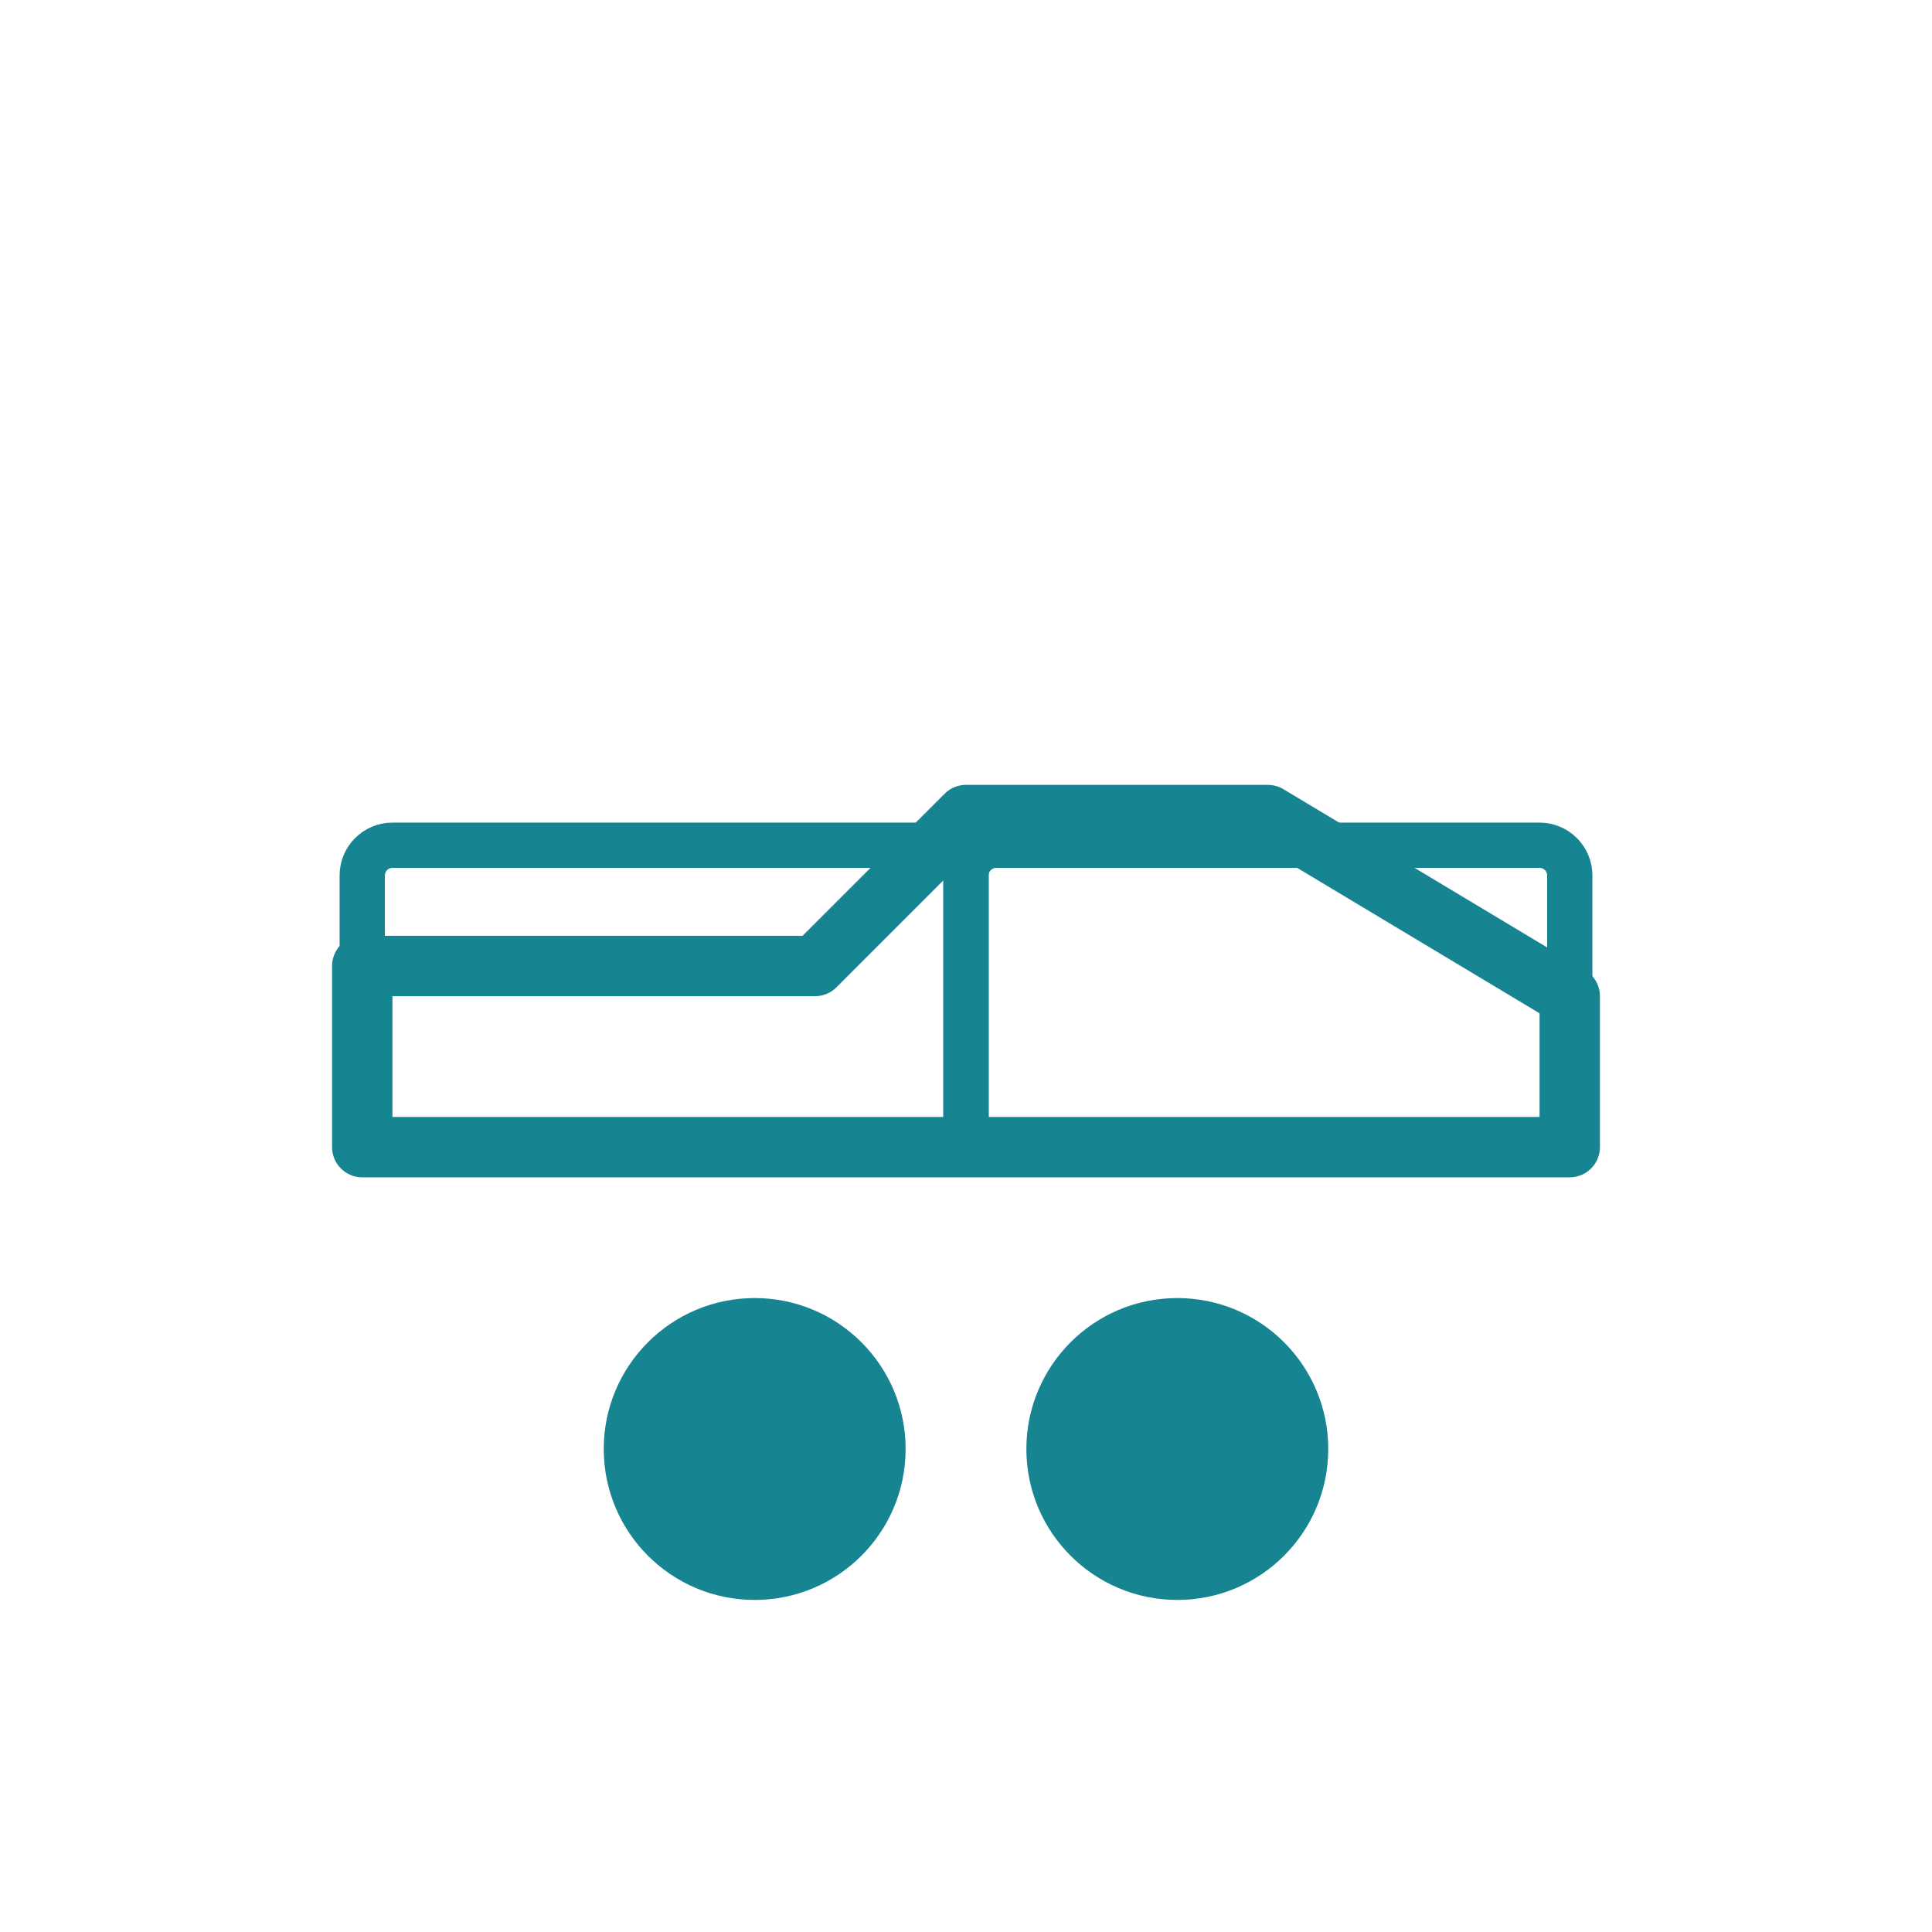
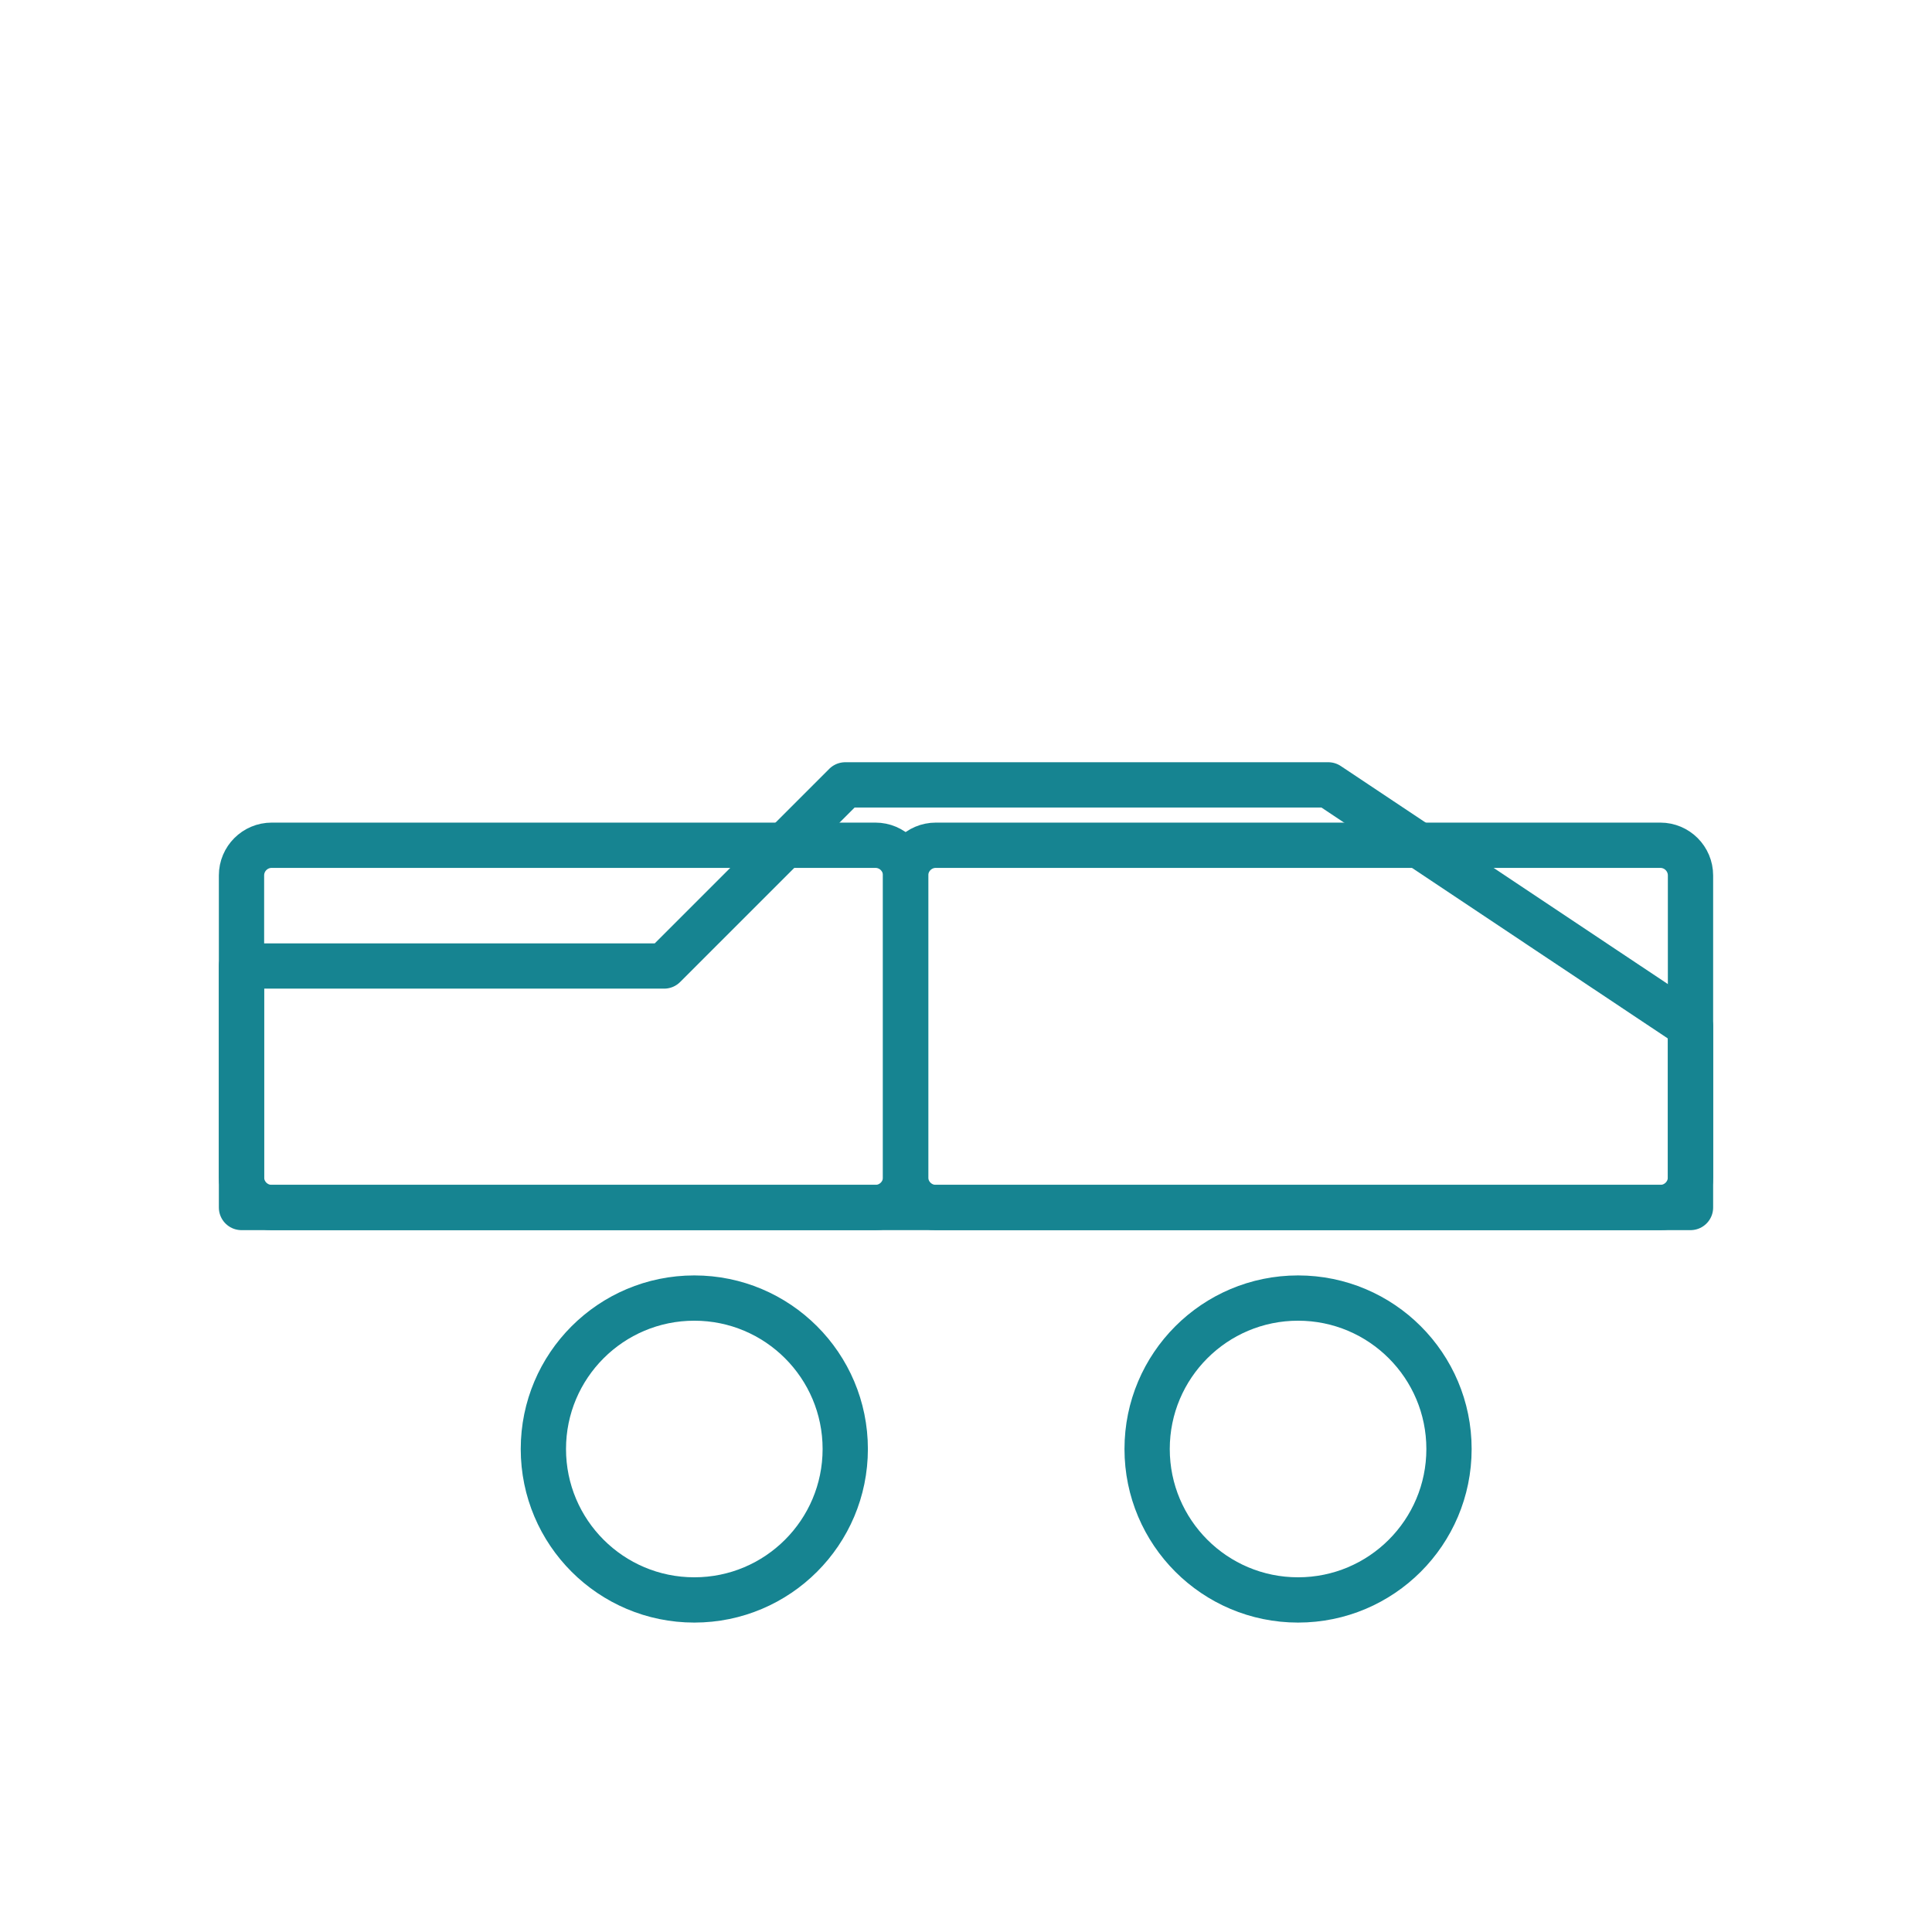
<svg xmlns="http://www.w3.org/2000/svg" width="64" height="64" viewBox="0 0 64 64" fill="none">
-   <path d="M12 38h40v-5l-10-6H32l-5 5H12z" stroke="#168491" stroke-width="2" stroke-linecap="round" stroke-linejoin="round" fill="none" />
-   <rect x="12" y="28" width="20" height="10" rx="1" stroke="#168491" stroke-width="1.5" fill="none" />
-   <rect x="32" y="28" width="20" height="10" rx="1" stroke="#168491" stroke-width="1.5" fill="none" />
-   <path d="M20 48a5 5 0 1 0 10 0a5 5 0 1 0 -10 0" fill="#168491" />
-   <path d="M34 48a5 5 0 1 0 10 0a5 5 0 1 0 -10 0" fill="#168491" />
+   <g stroke="#168491" stroke-width="1.5" stroke-linecap="round" stroke-linejoin="round" fill="none">
+     <path d="M8 40h48v-6l-12-8H28l-6 6H8z" />
+     <rect x="8" y="28" width="22" height="12" rx="1" stroke="#168491" stroke-width="1.5" fill="none" />
+     <rect x="30" y="28" width="26" height="12" rx="1" stroke="#168491" stroke-width="1.5" fill="none" />
+     <path d="M18 48a5 5 0 1 0 10 0a5 5 0 1 0 -10 0" />
+     <path d="M38 48a5 5 0 1 0 10 0a5 5 0 1 0 -10 0" />
+   </g>
</svg>
